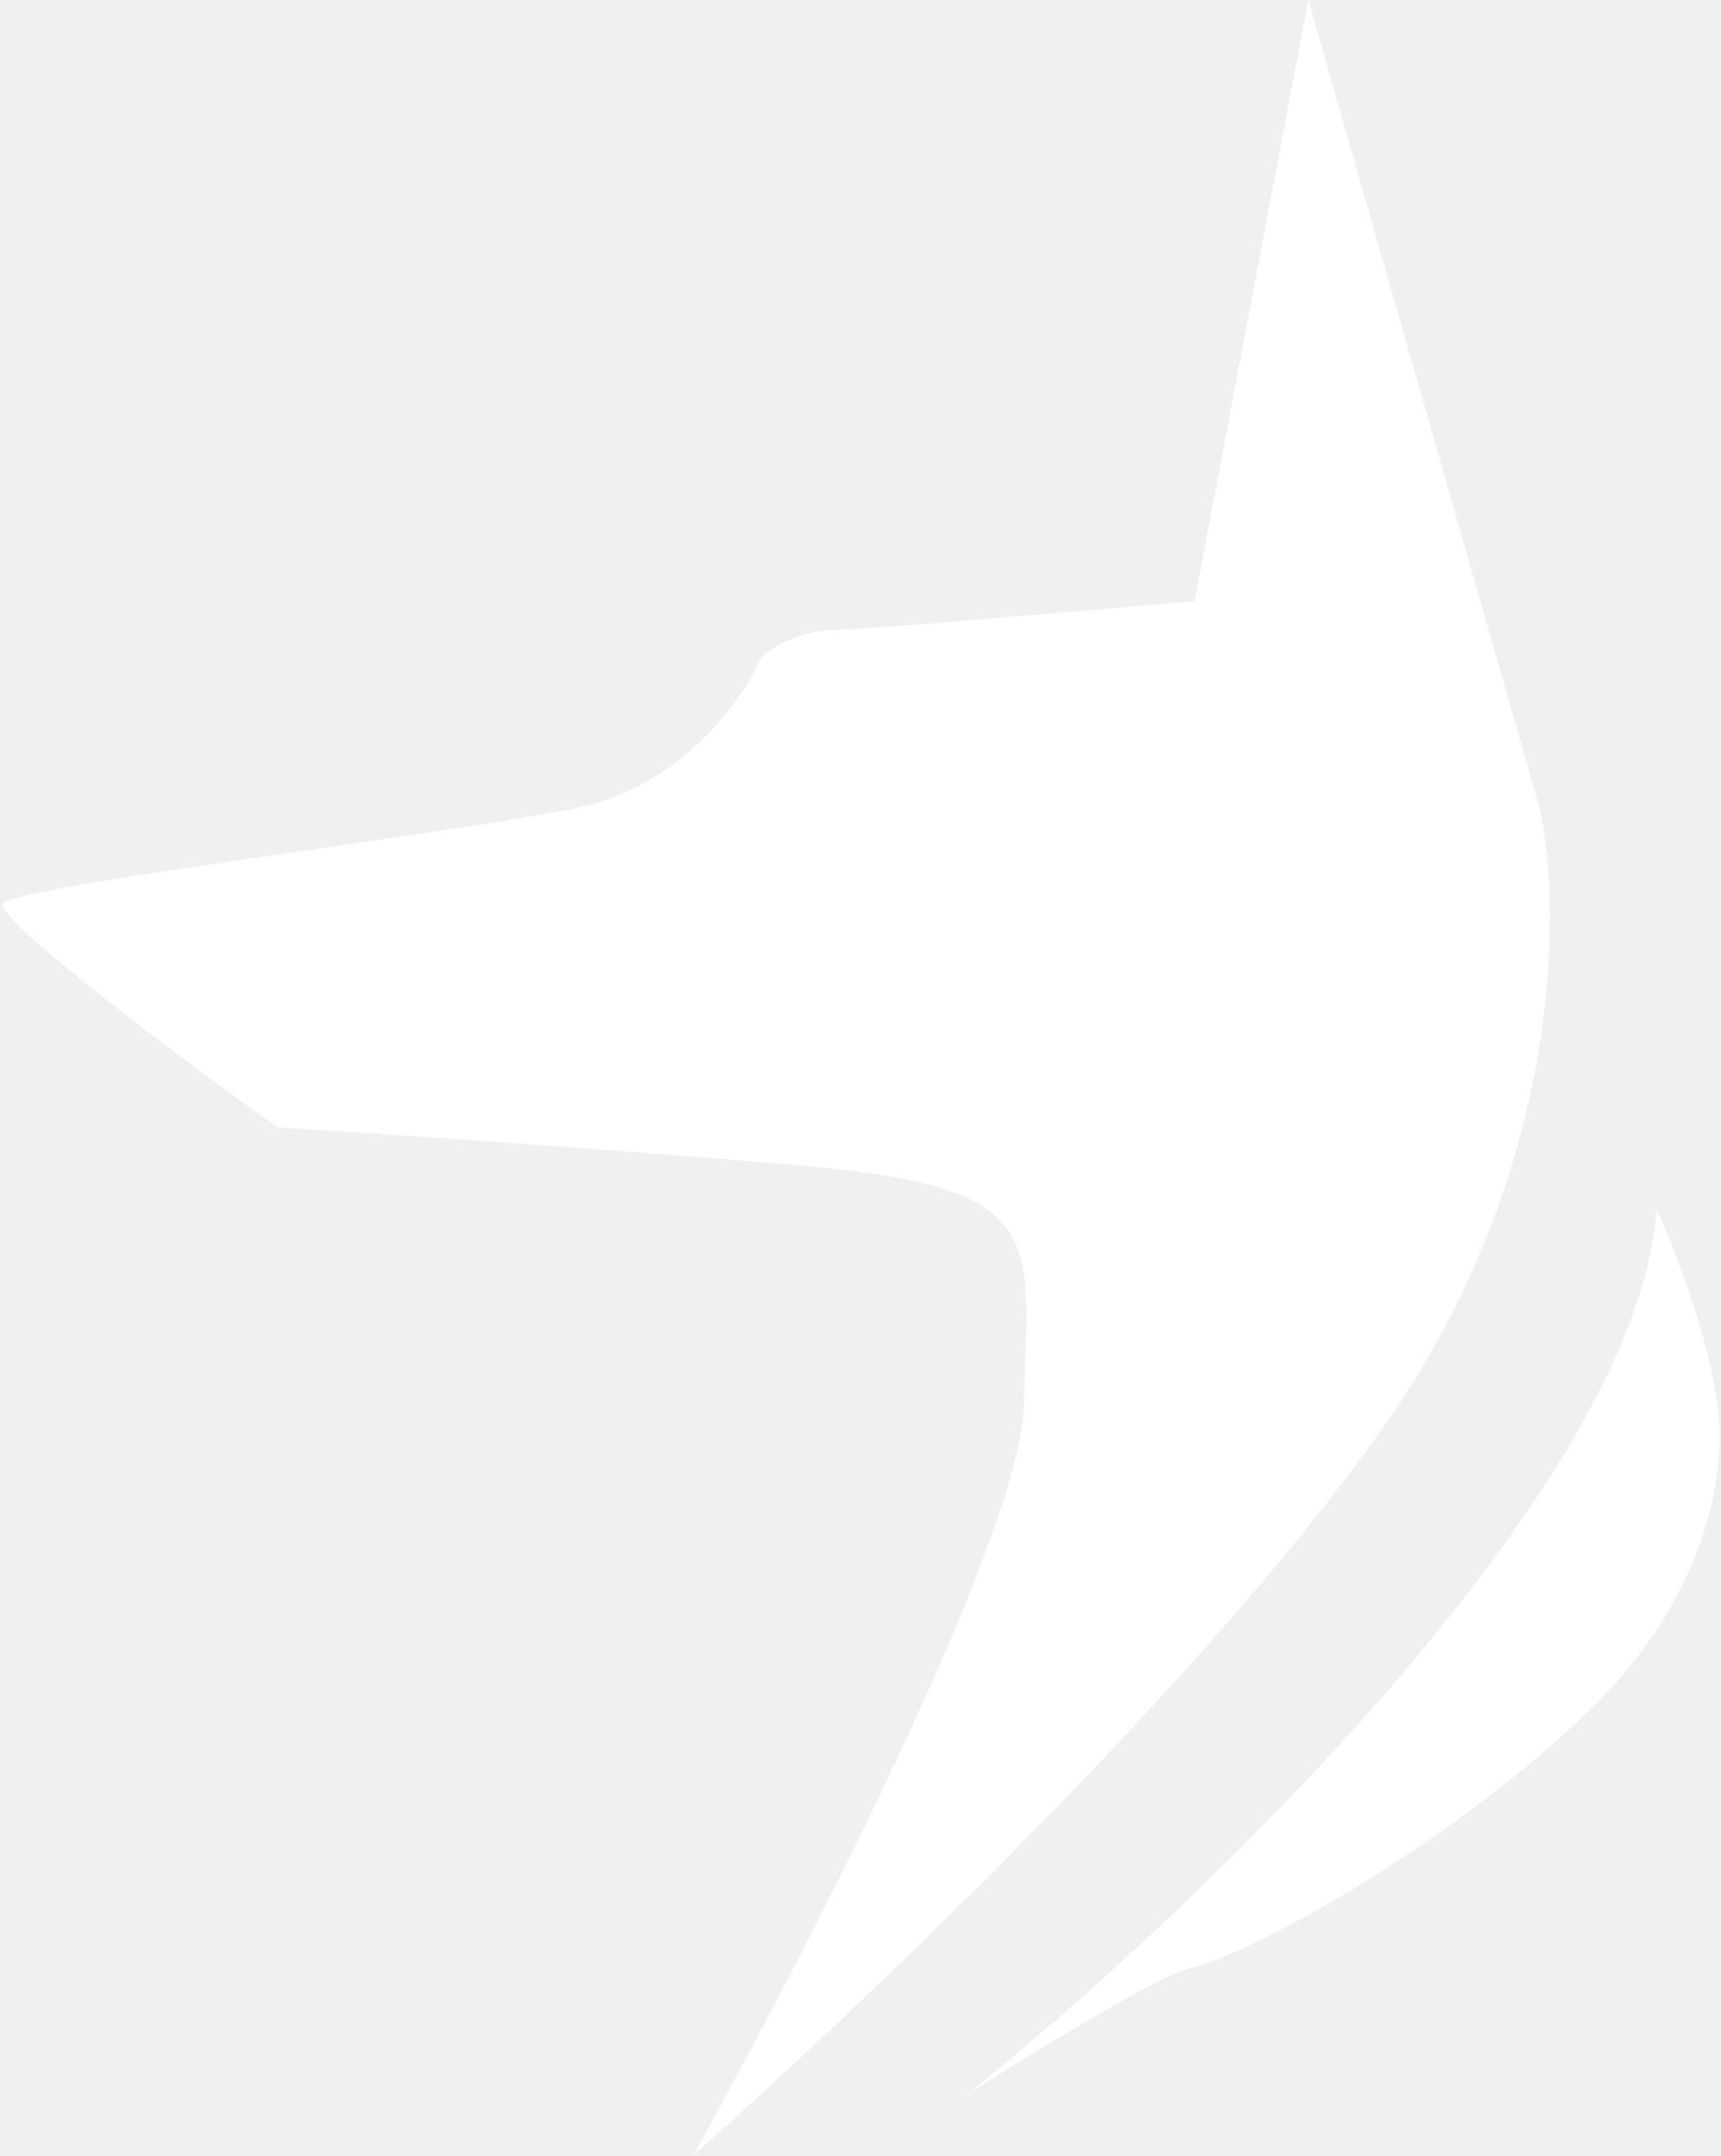
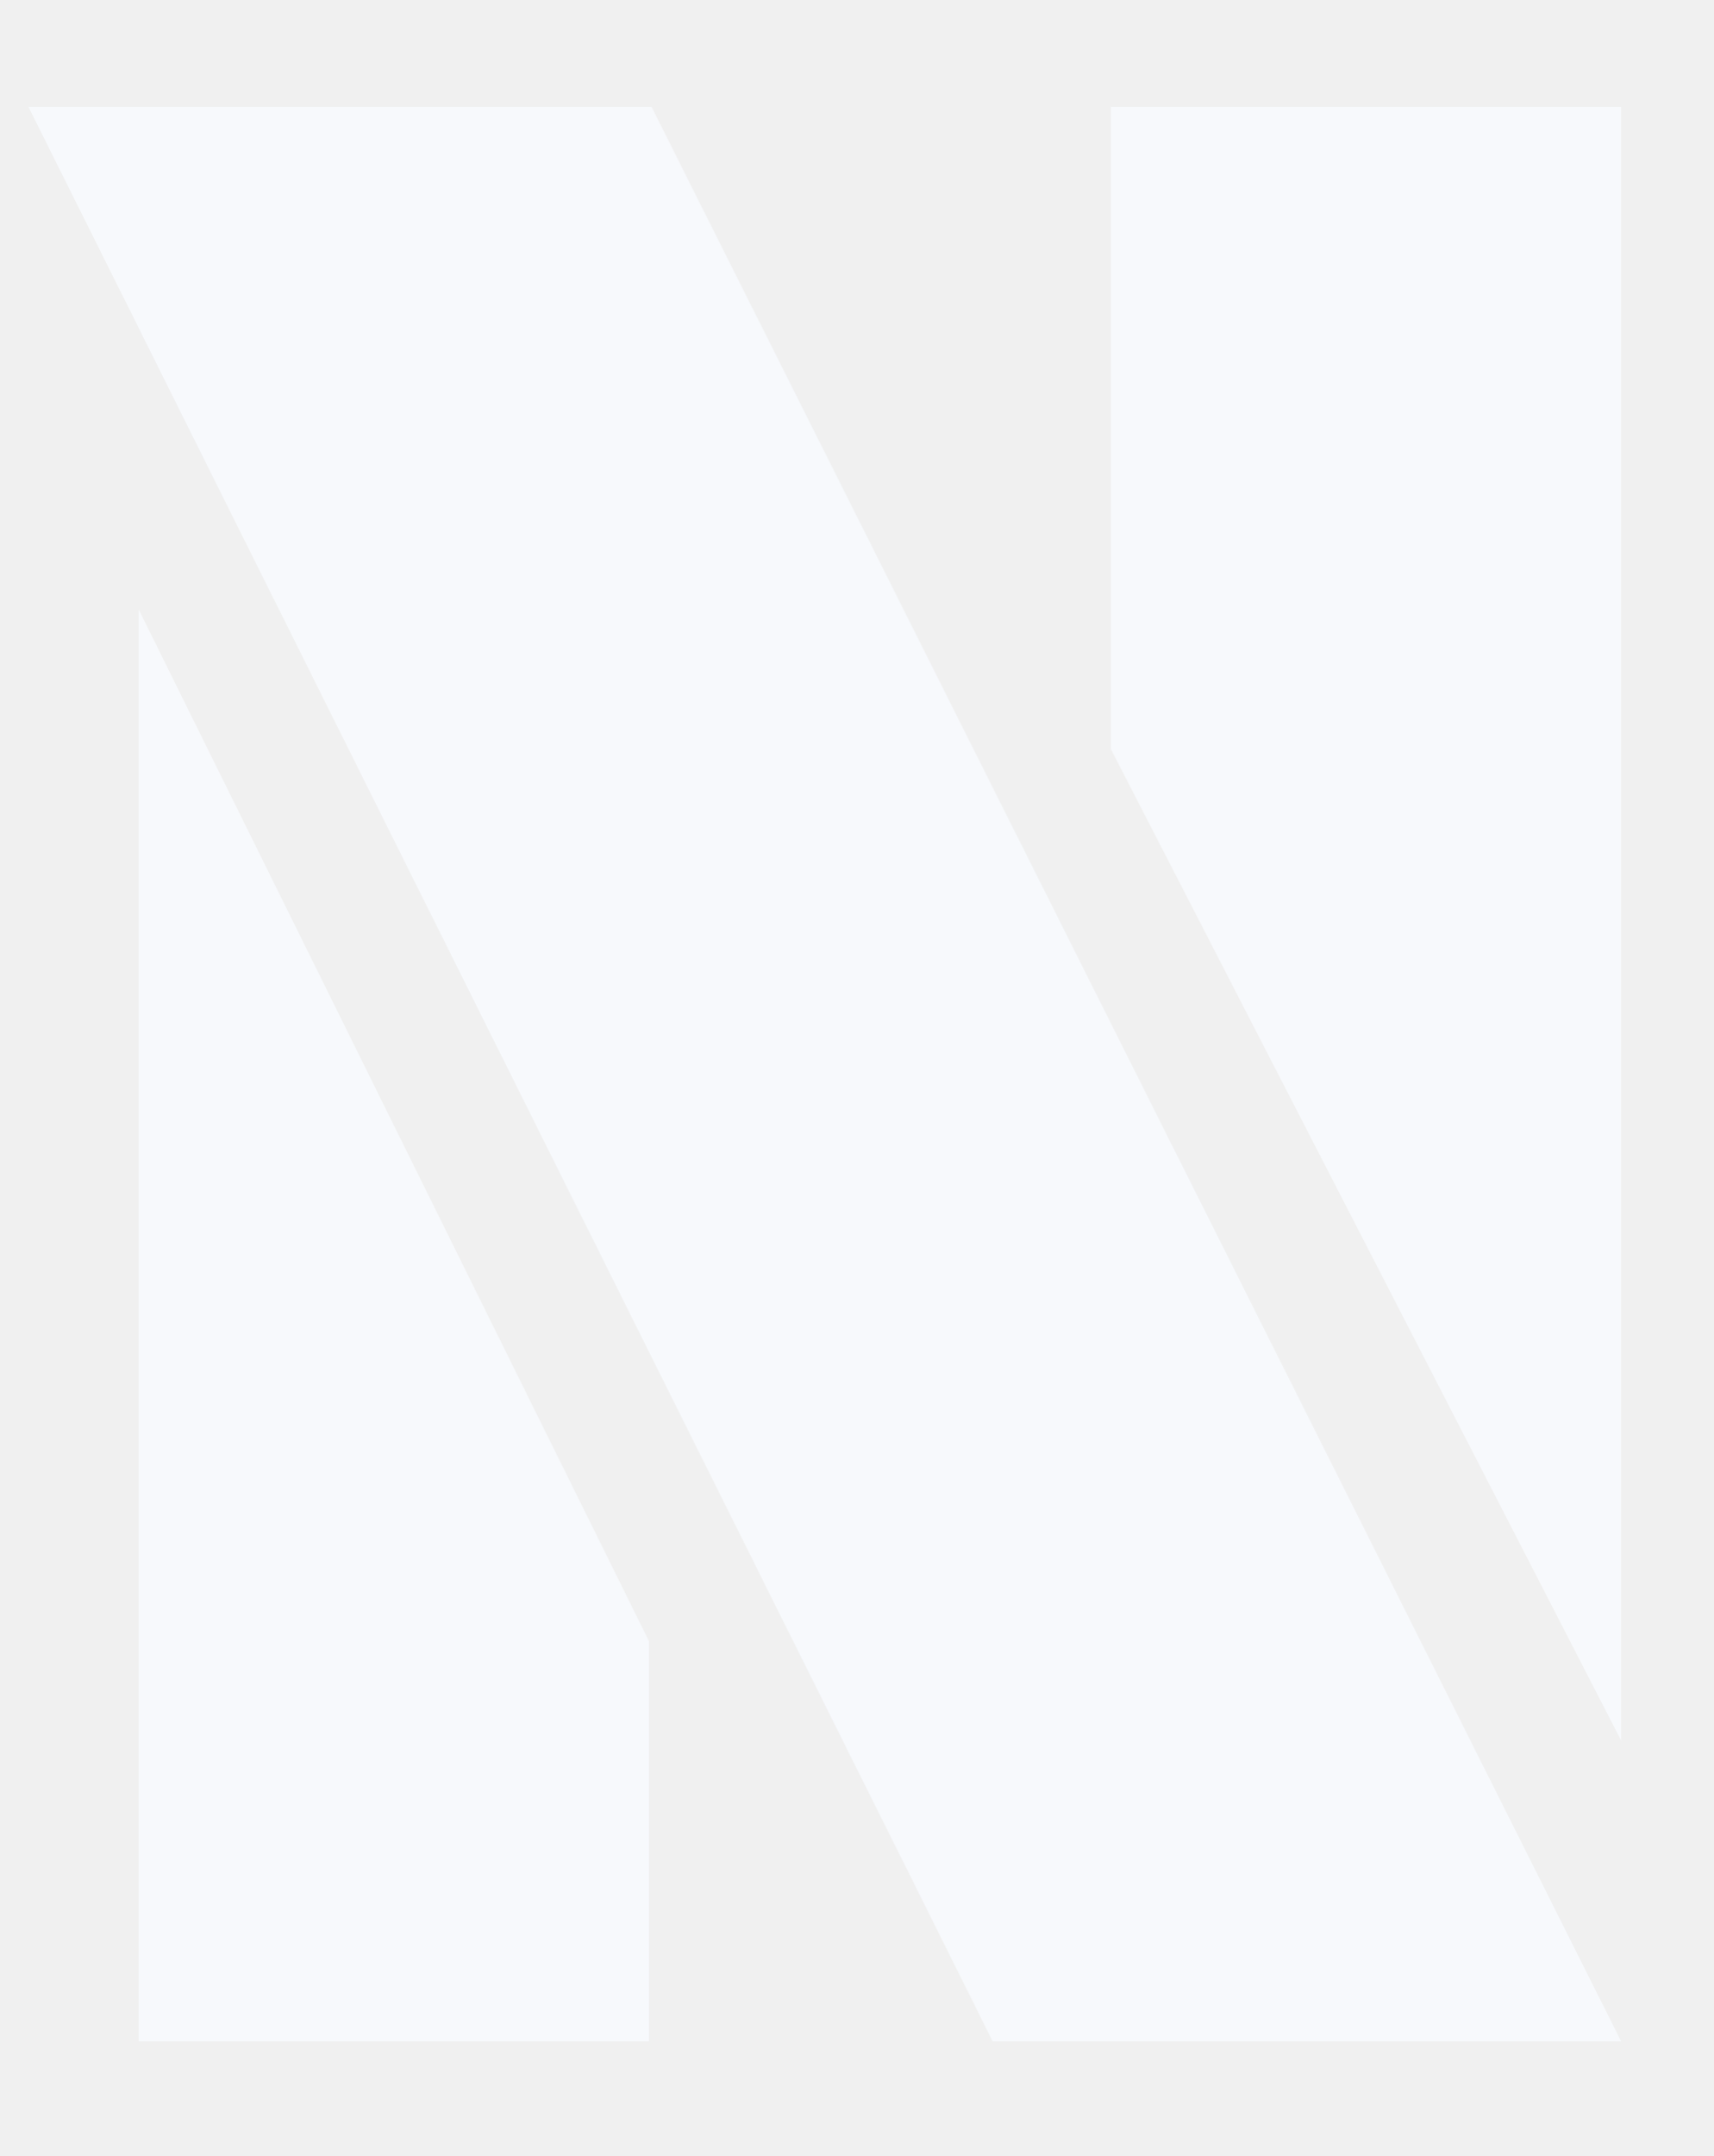
- <svg xmlns="http://www.w3.org/2000/svg" width="242" height="303" viewBox="0 0 242 303" fill="none">
-   <path d="M144 197.5C143.6 215.9 112.833 275.5 97.5 303C119.667 283.5 170.2 235.6 195 200C219.8 164.4 219.667 127.5 216.5 113.5L184 0L168 84.5C153 85.833 122 88.5 118 88.5C113 88.5 107.5 91 106.5 93.5C105.5 96 97.5 110 81.5 113.5C65.5 117 2.5 124.5 0.5 127C-1.1 129 25.5 148.833 39 158.5C52.667 159.333 86.8 161.6 114 164C148 167 144.5 174.5 144 197.5Z" fill="white" />
-   <path d="M233 170C230.2 209.6 167.167 269.5 136 294.5C144.833 288.833 163.6 277.3 168 276.5C173.5 275.5 202.5 261 224 240C241.2 223.2 242.833 204.667 241.5 197.5C241.167 194 239 183.6 233 170Z" fill="white" />
+ <svg xmlns="http://www.w3.org/2000/svg" width="241" height="303" viewBox="0 0 241 303" fill="none">
+   <path d="M228.009 287.006H139.614L4 15.021H91.639L228.009 287.006ZM228.009 244.697L156.236 105.305V15.021H228.009V244.697ZM19.488 85.662L91.262 230.72V287.006H19.488V85.662Z" fill="#F7F9FC" />
</svg>
